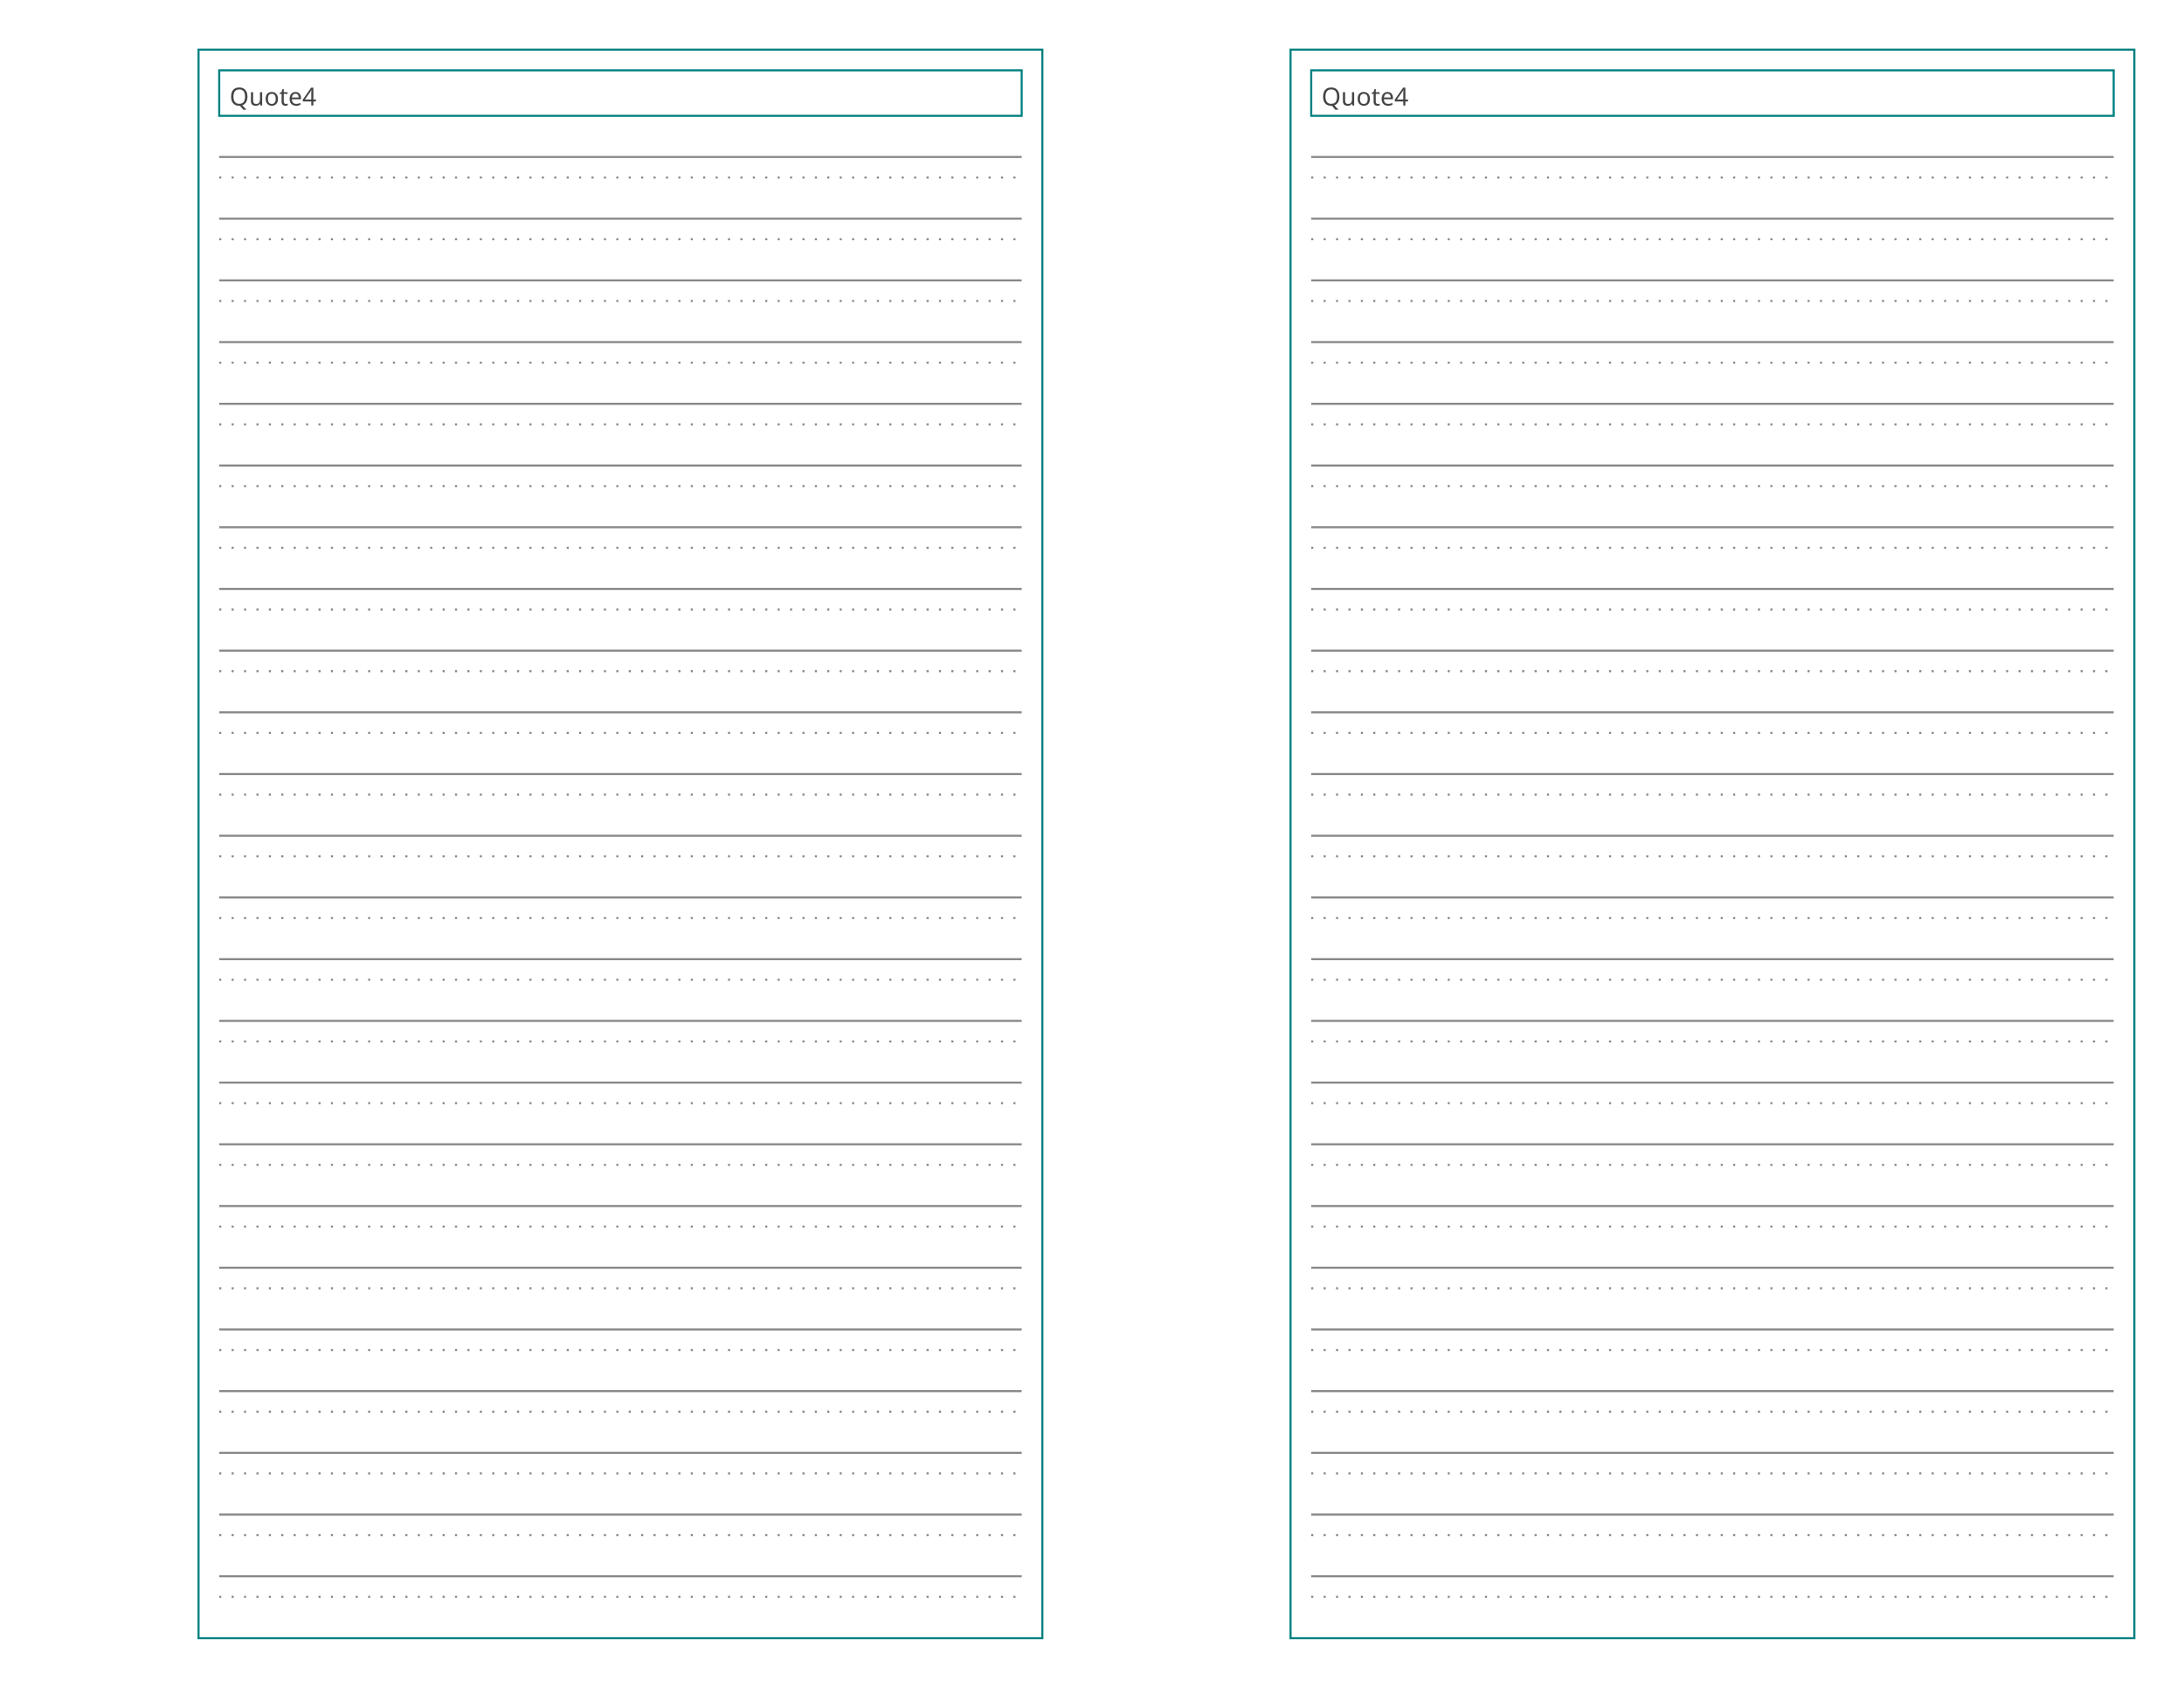
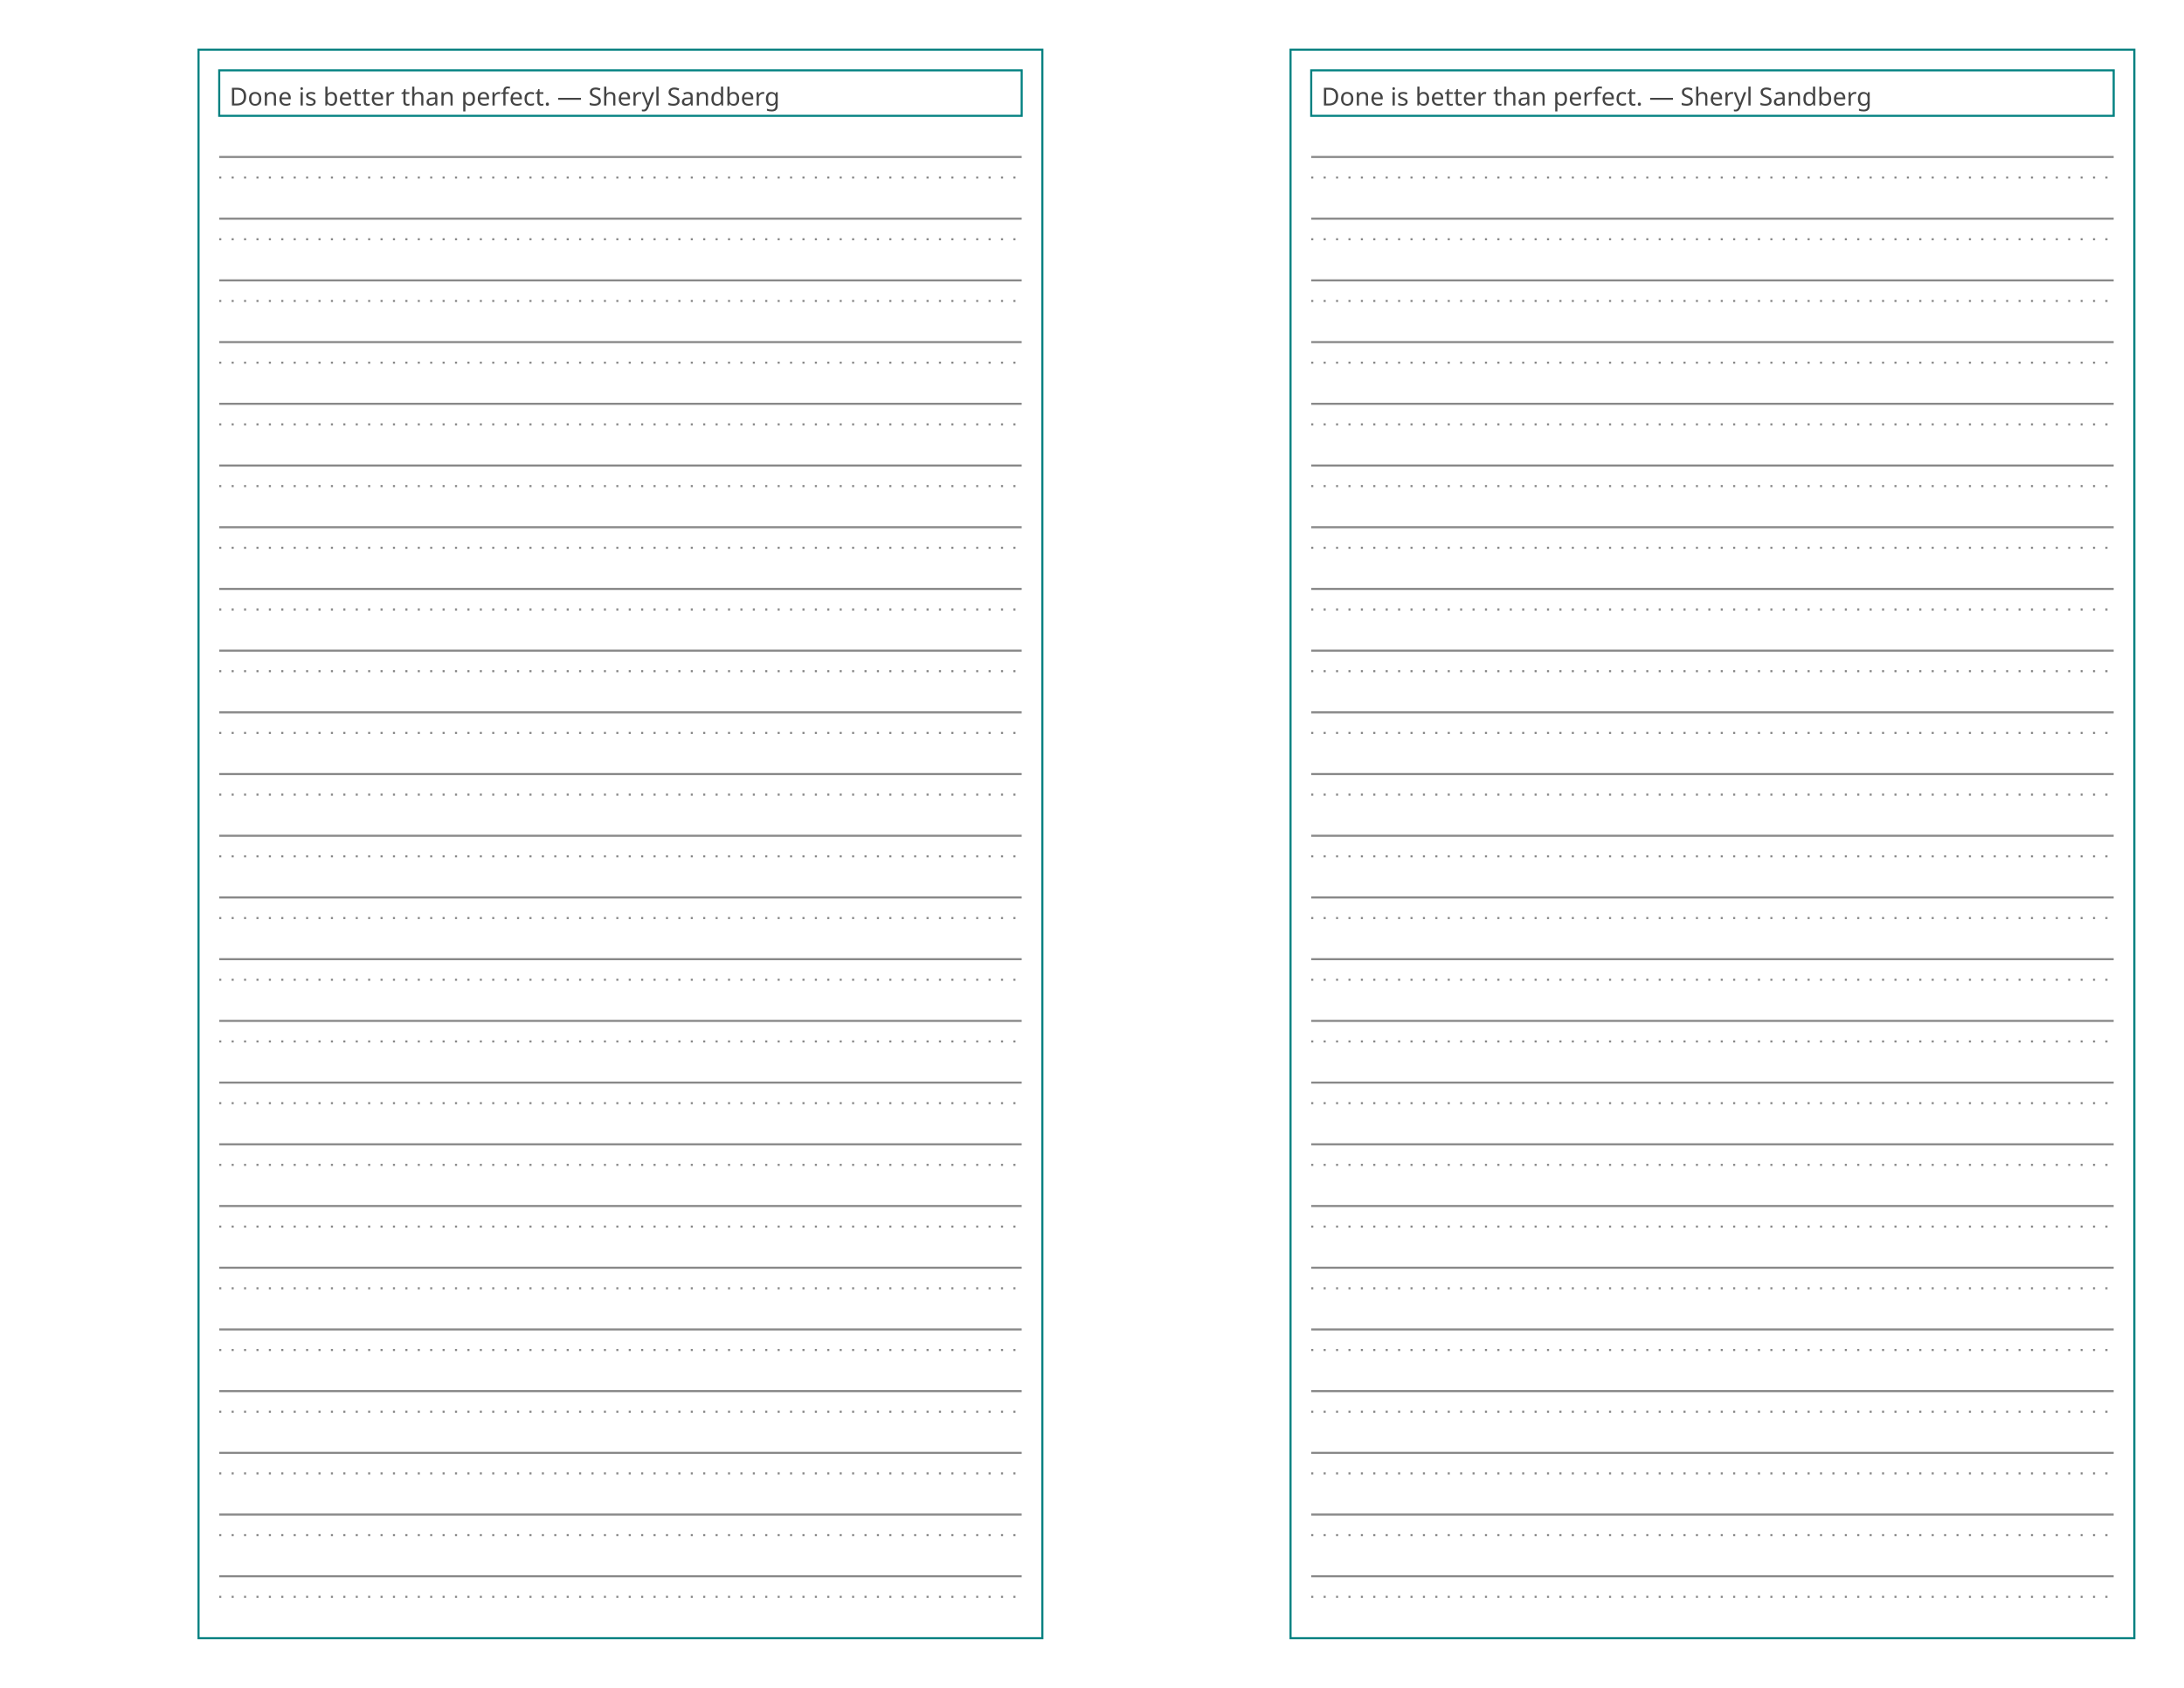
<svg xmlns="http://www.w3.org/2000/svg" baseProfile="tiny" height="8.5in" version="1.2" width="11in">
  <defs />
  <g transform="translate(96, 24.0)">
    <rect fill="none" height="768.0" stroke="#008080" width="408.0" x="0" y="0" />
    <g transform="translate(10, 10)">
      <rect fill="none" height="22" stroke="#008080" stroke-width="1" width="388.0" x="0" y="0" />
-       <text alignment-baseline="text-after-edge" fill="#444444" font-family="Trebuchet MS" font-size="12" text-anchor="start" transform="translate(5,17)">Quote4</text>
+       <text alignment-baseline="text-after-edge" fill="#444444" font-family="Trebuchet MS" font-size="12" text-anchor="start" transform="translate(5,17)">Done is better than perfect. — Sheryl Sandberg</text>
    </g>
    <g transform="translate(10, 32)">
      <g transform="translate(0,0)">
        <g>
          <line stroke="#888888" stroke-dasharray="1,5" stroke-width="1" transform="translate(0,29.83333)" x1="0" x2="388.0" y1="0" y2="0" />
          <line stroke="#888888" stroke-dasharray="1,5" stroke-width="1" transform="translate(0,59.66667)" x1="0" x2="388.0" y1="0" y2="0" />
          <line stroke="#888888" stroke-dasharray="1,5" stroke-width="1" transform="translate(0,89.5)" x1="0" x2="388.0" y1="0" y2="0" />
          <line stroke="#888888" stroke-dasharray="1,5" stroke-width="1" transform="translate(0,119.3333)" x1="0" x2="388.0" y1="0" y2="0" />
          <line stroke="#888888" stroke-dasharray="1,5" stroke-width="1" transform="translate(0,149.1667)" x1="0" x2="388.0" y1="0" y2="0" />
          <line stroke="#888888" stroke-dasharray="1,5" stroke-width="1" transform="translate(0,179.0)" x1="0" x2="388.0" y1="0" y2="0" />
          <line stroke="#888888" stroke-dasharray="1,5" stroke-width="1" transform="translate(0,208.8333)" x1="0" x2="388.0" y1="0" y2="0" />
          <line stroke="#888888" stroke-dasharray="1,5" stroke-width="1" transform="translate(0,238.6667)" x1="0" x2="388.0" y1="0" y2="0" />
          <line stroke="#888888" stroke-dasharray="1,5" stroke-width="1" transform="translate(0,268.5)" x1="0" x2="388.0" y1="0" y2="0" />
          <line stroke="#888888" stroke-dasharray="1,5" stroke-width="1" transform="translate(0,298.3333)" x1="0" x2="388.0" y1="0" y2="0" />
          <line stroke="#888888" stroke-dasharray="1,5" stroke-width="1" transform="translate(0,328.1667)" x1="0" x2="388.0" y1="0" y2="0" />
          <line stroke="#888888" stroke-dasharray="1,5" stroke-width="1" transform="translate(0,358)" x1="0" x2="388.0" y1="0" y2="0" />
          <line stroke="#888888" stroke-dasharray="1,5" stroke-width="1" transform="translate(0,387.8333)" x1="0" x2="388.0" y1="0" y2="0" />
          <line stroke="#888888" stroke-dasharray="1,5" stroke-width="1" transform="translate(0,417.6667)" x1="0" x2="388.0" y1="0" y2="0" />
          <line stroke="#888888" stroke-dasharray="1,5" stroke-width="1" transform="translate(0,447.5)" x1="0" x2="388.0" y1="0" y2="0" />
          <line stroke="#888888" stroke-dasharray="1,5" stroke-width="1" transform="translate(0,477.3333)" x1="0" x2="388.0" y1="0" y2="0" />
          <line stroke="#888888" stroke-dasharray="1,5" stroke-width="1" transform="translate(0,507.1667)" x1="0" x2="388.0" y1="0" y2="0" />
          <line stroke="#888888" stroke-dasharray="1,5" stroke-width="1" transform="translate(0,537)" x1="0" x2="388.0" y1="0" y2="0" />
          <line stroke="#888888" stroke-dasharray="1,5" stroke-width="1" transform="translate(0,566.8333)" x1="0" x2="388.0" y1="0" y2="0" />
          <line stroke="#888888" stroke-dasharray="1,5" stroke-width="1" transform="translate(0,596.6667)" x1="0" x2="388.0" y1="0" y2="0" />
          <line stroke="#888888" stroke-dasharray="1,5" stroke-width="1" transform="translate(0,626.5)" x1="0" x2="388.0" y1="0" y2="0" />
          <line stroke="#888888" stroke-dasharray="1,5" stroke-width="1" transform="translate(0,656.3333)" x1="0" x2="388.0" y1="0" y2="0" />
          <line stroke="#888888" stroke-dasharray="1,5" stroke-width="1" transform="translate(0,686.1667)" x1="0" x2="388.0" y1="0" y2="0" />
          <line stroke="#888888" stroke-dasharray="1,5" stroke-width="1" transform="translate(0,716)" x1="0" x2="388.0" y1="0" y2="0" />
        </g>
        <g>
          <line stroke="#888888" stroke-dasharray="1,0" stroke-width="1" transform="translate(0,19.88889)" x1="0" x2="388.0" y1="0" y2="0" />
          <line stroke="#888888" stroke-dasharray="1,0" stroke-width="1" transform="translate(0,49.72222)" x1="0" x2="388.0" y1="0" y2="0" />
          <line stroke="#888888" stroke-dasharray="1,0" stroke-width="1" transform="translate(0,79.55556)" x1="0" x2="388.0" y1="0" y2="0" />
          <line stroke="#888888" stroke-dasharray="1,0" stroke-width="1" transform="translate(0,109.3889)" x1="0" x2="388.0" y1="0" y2="0" />
          <line stroke="#888888" stroke-dasharray="1,0" stroke-width="1" transform="translate(0,139.2222)" x1="0" x2="388.0" y1="0" y2="0" />
          <line stroke="#888888" stroke-dasharray="1,0" stroke-width="1" transform="translate(0,169.0556)" x1="0" x2="388.0" y1="0" y2="0" />
          <line stroke="#888888" stroke-dasharray="1,0" stroke-width="1" transform="translate(0,198.8889)" x1="0" x2="388.0" y1="0" y2="0" />
          <line stroke="#888888" stroke-dasharray="1,0" stroke-width="1" transform="translate(0,228.7222)" x1="0" x2="388.0" y1="0" y2="0" />
          <line stroke="#888888" stroke-dasharray="1,0" stroke-width="1" transform="translate(0,258.5556)" x1="0" x2="388.0" y1="0" y2="0" />
          <line stroke="#888888" stroke-dasharray="1,0" stroke-width="1" transform="translate(0,288.3889)" x1="0" x2="388.0" y1="0" y2="0" />
          <line stroke="#888888" stroke-dasharray="1,0" stroke-width="1" transform="translate(0,318.2222)" x1="0" x2="388.0" y1="0" y2="0" />
          <line stroke="#888888" stroke-dasharray="1,0" stroke-width="1" transform="translate(0,348.0556)" x1="0" x2="388.0" y1="0" y2="0" />
          <line stroke="#888888" stroke-dasharray="1,0" stroke-width="1" transform="translate(0,377.8889)" x1="0" x2="388.0" y1="0" y2="0" />
          <line stroke="#888888" stroke-dasharray="1,0" stroke-width="1" transform="translate(0,407.7222)" x1="0" x2="388.0" y1="0" y2="0" />
          <line stroke="#888888" stroke-dasharray="1,0" stroke-width="1" transform="translate(0,437.5556)" x1="0" x2="388.0" y1="0" y2="0" />
          <line stroke="#888888" stroke-dasharray="1,0" stroke-width="1" transform="translate(0,467.3889)" x1="0" x2="388.0" y1="0" y2="0" />
          <line stroke="#888888" stroke-dasharray="1,0" stroke-width="1" transform="translate(0,497.2222)" x1="0" x2="388.0" y1="0" y2="0" />
          <line stroke="#888888" stroke-dasharray="1,0" stroke-width="1" transform="translate(0,527.0556)" x1="0" x2="388.0" y1="0" y2="0" />
          <line stroke="#888888" stroke-dasharray="1,0" stroke-width="1" transform="translate(0,556.8889)" x1="0" x2="388.0" y1="0" y2="0" />
          <line stroke="#888888" stroke-dasharray="1,0" stroke-width="1" transform="translate(0,586.7222)" x1="0" x2="388.0" y1="0" y2="0" />
          <line stroke="#888888" stroke-dasharray="1,0" stroke-width="1" transform="translate(0,616.5556)" x1="0" x2="388.0" y1="0" y2="0" />
          <line stroke="#888888" stroke-dasharray="1,0" stroke-width="1" transform="translate(0,646.3889)" x1="0" x2="388.0" y1="0" y2="0" />
          <line stroke="#888888" stroke-dasharray="1,0" stroke-width="1" transform="translate(0,676.2222)" x1="0" x2="388.0" y1="0" y2="0" />
          <line stroke="#888888" stroke-dasharray="1,0" stroke-width="1" transform="translate(0,706.0556)" x1="0" x2="388.0" y1="0" y2="0" />
        </g>
      </g>
    </g>
  </g>
  <g transform="translate(624.0, 24.0)">
    <rect fill="none" height="768.0" stroke="#008080" width="408.0" x="0" y="0" />
    <g transform="translate(10, 10)">
      <rect fill="none" height="22" stroke="#008080" stroke-width="1" width="388.0" x="0" y="0" />
-       <text alignment-baseline="text-after-edge" fill="#444444" font-family="Trebuchet MS" font-size="12" text-anchor="start" transform="translate(5,17)">Quote4</text>
+       <text alignment-baseline="text-after-edge" fill="#444444" font-family="Trebuchet MS" font-size="12" text-anchor="start" transform="translate(5,17)">Done is better than perfect. — Sheryl Sandberg</text>
    </g>
    <g transform="translate(10, 32)">
      <g transform="translate(0,0)">
        <g>
          <line stroke="#888888" stroke-dasharray="1,5" stroke-width="1" transform="translate(0,29.83333)" x1="0" x2="388.0" y1="0" y2="0" />
          <line stroke="#888888" stroke-dasharray="1,5" stroke-width="1" transform="translate(0,59.66667)" x1="0" x2="388.0" y1="0" y2="0" />
          <line stroke="#888888" stroke-dasharray="1,5" stroke-width="1" transform="translate(0,89.5)" x1="0" x2="388.0" y1="0" y2="0" />
          <line stroke="#888888" stroke-dasharray="1,5" stroke-width="1" transform="translate(0,119.3333)" x1="0" x2="388.0" y1="0" y2="0" />
          <line stroke="#888888" stroke-dasharray="1,5" stroke-width="1" transform="translate(0,149.1667)" x1="0" x2="388.0" y1="0" y2="0" />
          <line stroke="#888888" stroke-dasharray="1,5" stroke-width="1" transform="translate(0,179.0)" x1="0" x2="388.0" y1="0" y2="0" />
          <line stroke="#888888" stroke-dasharray="1,5" stroke-width="1" transform="translate(0,208.8333)" x1="0" x2="388.0" y1="0" y2="0" />
          <line stroke="#888888" stroke-dasharray="1,5" stroke-width="1" transform="translate(0,238.6667)" x1="0" x2="388.0" y1="0" y2="0" />
          <line stroke="#888888" stroke-dasharray="1,5" stroke-width="1" transform="translate(0,268.5)" x1="0" x2="388.0" y1="0" y2="0" />
          <line stroke="#888888" stroke-dasharray="1,5" stroke-width="1" transform="translate(0,298.3333)" x1="0" x2="388.0" y1="0" y2="0" />
          <line stroke="#888888" stroke-dasharray="1,5" stroke-width="1" transform="translate(0,328.1667)" x1="0" x2="388.0" y1="0" y2="0" />
          <line stroke="#888888" stroke-dasharray="1,5" stroke-width="1" transform="translate(0,358)" x1="0" x2="388.0" y1="0" y2="0" />
          <line stroke="#888888" stroke-dasharray="1,5" stroke-width="1" transform="translate(0,387.8333)" x1="0" x2="388.0" y1="0" y2="0" />
          <line stroke="#888888" stroke-dasharray="1,5" stroke-width="1" transform="translate(0,417.6667)" x1="0" x2="388.0" y1="0" y2="0" />
          <line stroke="#888888" stroke-dasharray="1,5" stroke-width="1" transform="translate(0,447.5)" x1="0" x2="388.0" y1="0" y2="0" />
          <line stroke="#888888" stroke-dasharray="1,5" stroke-width="1" transform="translate(0,477.3333)" x1="0" x2="388.0" y1="0" y2="0" />
          <line stroke="#888888" stroke-dasharray="1,5" stroke-width="1" transform="translate(0,507.1667)" x1="0" x2="388.0" y1="0" y2="0" />
          <line stroke="#888888" stroke-dasharray="1,5" stroke-width="1" transform="translate(0,537)" x1="0" x2="388.0" y1="0" y2="0" />
          <line stroke="#888888" stroke-dasharray="1,5" stroke-width="1" transform="translate(0,566.8333)" x1="0" x2="388.0" y1="0" y2="0" />
          <line stroke="#888888" stroke-dasharray="1,5" stroke-width="1" transform="translate(0,596.6667)" x1="0" x2="388.0" y1="0" y2="0" />
          <line stroke="#888888" stroke-dasharray="1,5" stroke-width="1" transform="translate(0,626.5)" x1="0" x2="388.0" y1="0" y2="0" />
          <line stroke="#888888" stroke-dasharray="1,5" stroke-width="1" transform="translate(0,656.3333)" x1="0" x2="388.0" y1="0" y2="0" />
          <line stroke="#888888" stroke-dasharray="1,5" stroke-width="1" transform="translate(0,686.1667)" x1="0" x2="388.0" y1="0" y2="0" />
          <line stroke="#888888" stroke-dasharray="1,5" stroke-width="1" transform="translate(0,716)" x1="0" x2="388.0" y1="0" y2="0" />
        </g>
        <g>
          <line stroke="#888888" stroke-dasharray="1,0" stroke-width="1" transform="translate(0,19.88889)" x1="0" x2="388.0" y1="0" y2="0" />
          <line stroke="#888888" stroke-dasharray="1,0" stroke-width="1" transform="translate(0,49.72222)" x1="0" x2="388.0" y1="0" y2="0" />
          <line stroke="#888888" stroke-dasharray="1,0" stroke-width="1" transform="translate(0,79.55556)" x1="0" x2="388.0" y1="0" y2="0" />
          <line stroke="#888888" stroke-dasharray="1,0" stroke-width="1" transform="translate(0,109.3889)" x1="0" x2="388.0" y1="0" y2="0" />
          <line stroke="#888888" stroke-dasharray="1,0" stroke-width="1" transform="translate(0,139.2222)" x1="0" x2="388.0" y1="0" y2="0" />
          <line stroke="#888888" stroke-dasharray="1,0" stroke-width="1" transform="translate(0,169.0556)" x1="0" x2="388.0" y1="0" y2="0" />
          <line stroke="#888888" stroke-dasharray="1,0" stroke-width="1" transform="translate(0,198.8889)" x1="0" x2="388.0" y1="0" y2="0" />
          <line stroke="#888888" stroke-dasharray="1,0" stroke-width="1" transform="translate(0,228.7222)" x1="0" x2="388.0" y1="0" y2="0" />
          <line stroke="#888888" stroke-dasharray="1,0" stroke-width="1" transform="translate(0,258.5556)" x1="0" x2="388.0" y1="0" y2="0" />
          <line stroke="#888888" stroke-dasharray="1,0" stroke-width="1" transform="translate(0,288.3889)" x1="0" x2="388.0" y1="0" y2="0" />
          <line stroke="#888888" stroke-dasharray="1,0" stroke-width="1" transform="translate(0,318.2222)" x1="0" x2="388.0" y1="0" y2="0" />
          <line stroke="#888888" stroke-dasharray="1,0" stroke-width="1" transform="translate(0,348.0556)" x1="0" x2="388.0" y1="0" y2="0" />
          <line stroke="#888888" stroke-dasharray="1,0" stroke-width="1" transform="translate(0,377.8889)" x1="0" x2="388.0" y1="0" y2="0" />
          <line stroke="#888888" stroke-dasharray="1,0" stroke-width="1" transform="translate(0,407.7222)" x1="0" x2="388.0" y1="0" y2="0" />
          <line stroke="#888888" stroke-dasharray="1,0" stroke-width="1" transform="translate(0,437.5556)" x1="0" x2="388.0" y1="0" y2="0" />
          <line stroke="#888888" stroke-dasharray="1,0" stroke-width="1" transform="translate(0,467.3889)" x1="0" x2="388.0" y1="0" y2="0" />
          <line stroke="#888888" stroke-dasharray="1,0" stroke-width="1" transform="translate(0,497.2222)" x1="0" x2="388.0" y1="0" y2="0" />
          <line stroke="#888888" stroke-dasharray="1,0" stroke-width="1" transform="translate(0,527.0556)" x1="0" x2="388.0" y1="0" y2="0" />
          <line stroke="#888888" stroke-dasharray="1,0" stroke-width="1" transform="translate(0,556.8889)" x1="0" x2="388.0" y1="0" y2="0" />
          <line stroke="#888888" stroke-dasharray="1,0" stroke-width="1" transform="translate(0,586.7222)" x1="0" x2="388.0" y1="0" y2="0" />
          <line stroke="#888888" stroke-dasharray="1,0" stroke-width="1" transform="translate(0,616.5556)" x1="0" x2="388.0" y1="0" y2="0" />
          <line stroke="#888888" stroke-dasharray="1,0" stroke-width="1" transform="translate(0,646.3889)" x1="0" x2="388.0" y1="0" y2="0" />
          <line stroke="#888888" stroke-dasharray="1,0" stroke-width="1" transform="translate(0,676.2222)" x1="0" x2="388.0" y1="0" y2="0" />
          <line stroke="#888888" stroke-dasharray="1,0" stroke-width="1" transform="translate(0,706.0556)" x1="0" x2="388.0" y1="0" y2="0" />
        </g>
      </g>
    </g>
  </g>
</svg>
